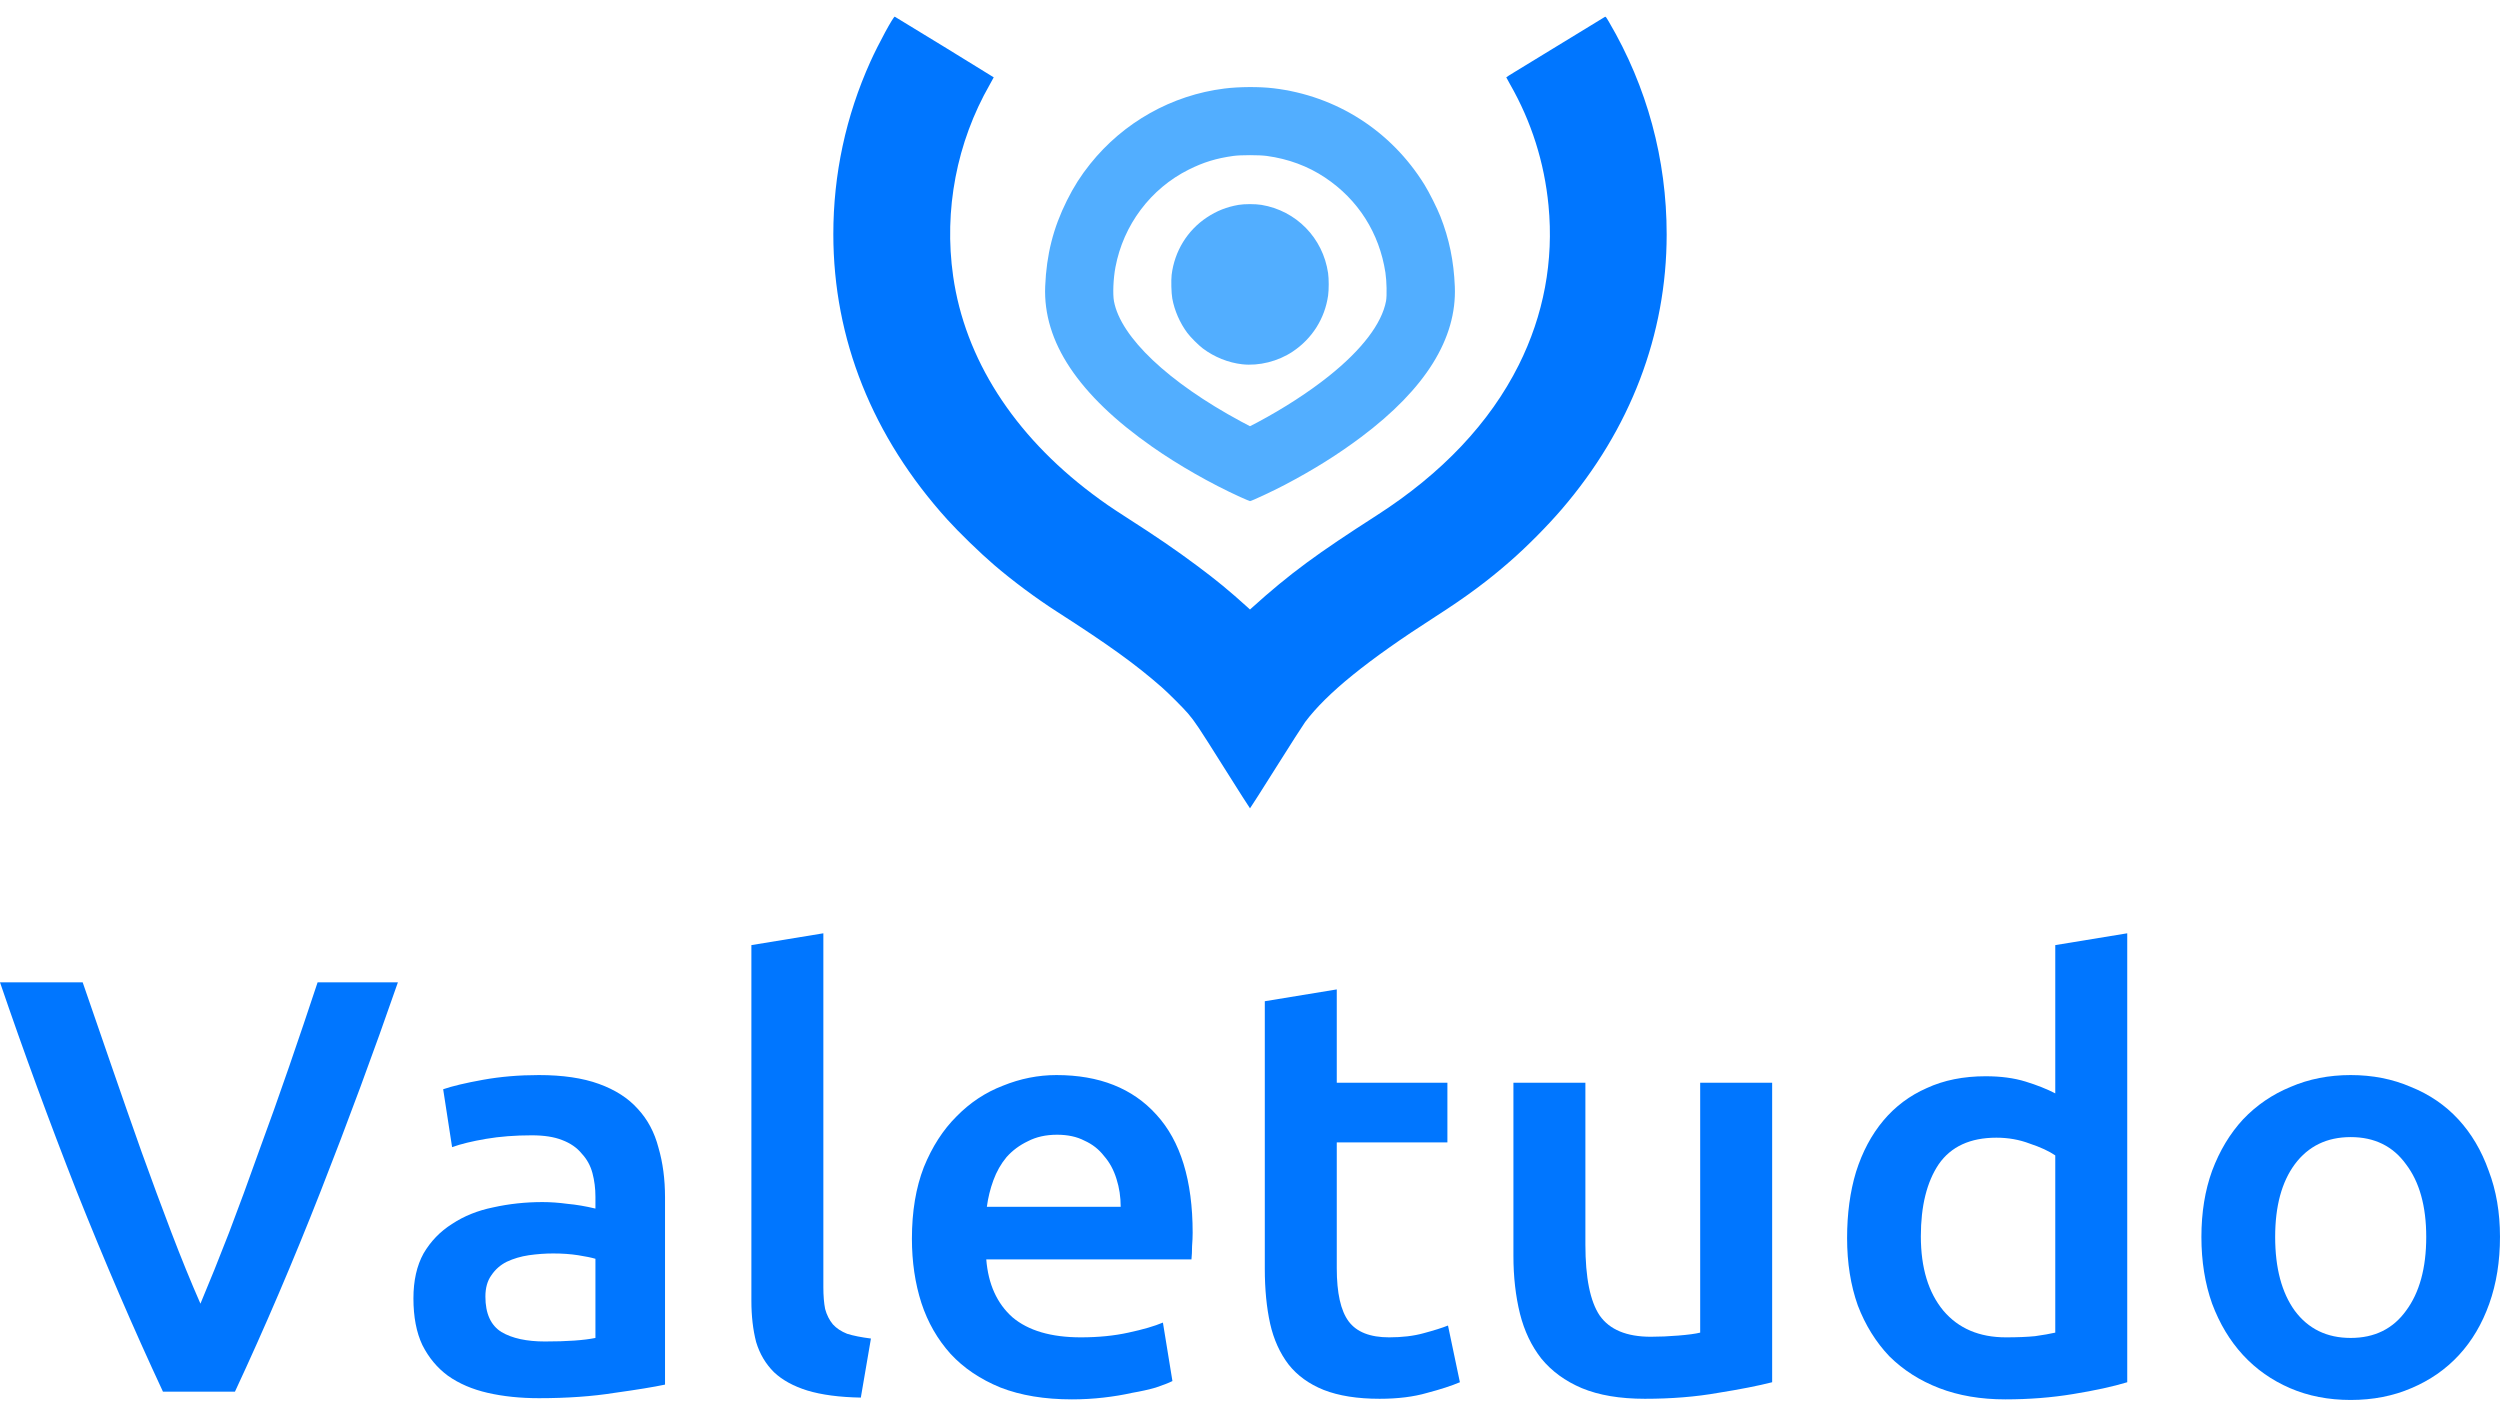
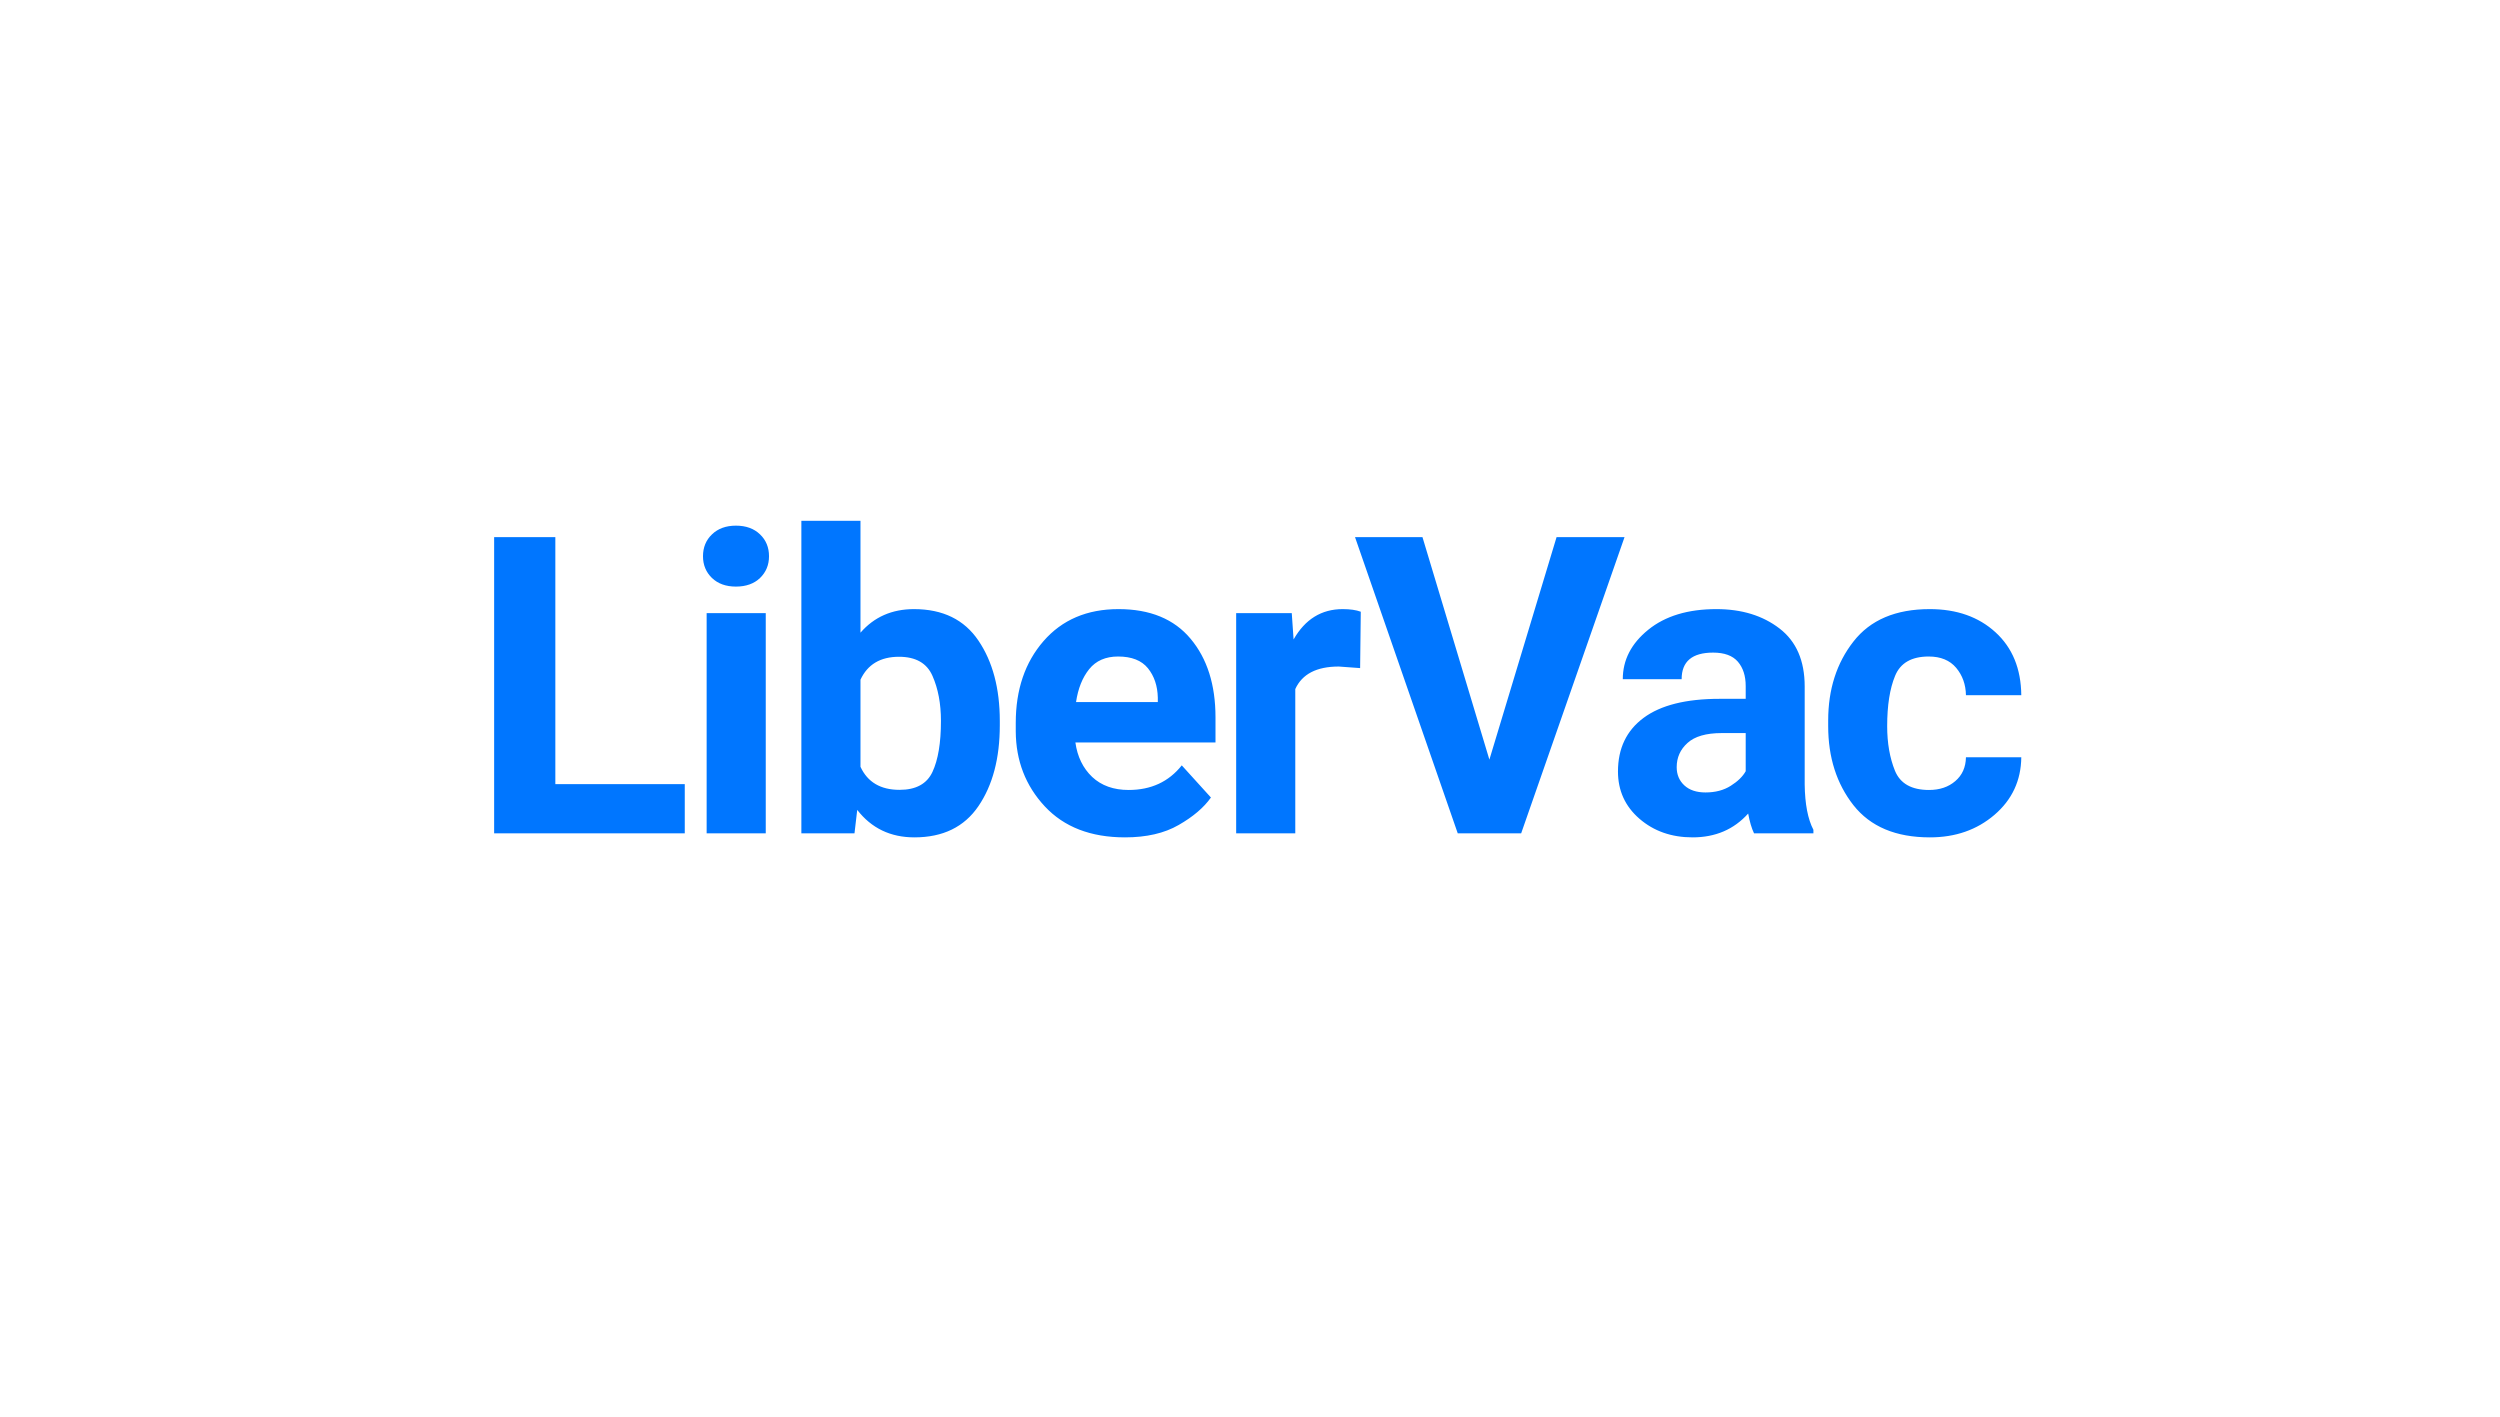
- <svg xmlns="http://www.w3.org/2000/svg" width="300" height="170" enable-background="new 0 0 600 400" version="1.1" viewBox="0 0 300 170" xml:space="preserve">
-   <g transform="matrix(.71374 0 0 .70886 -91.866 109.16)" fill="#0076ff" stroke-width="1px" aria-label="Valetudo">
-     <path d="m156.11 81.6q-7.5-16.2-14.5-33.9-6.9-17.7-12.9-35.4h13.9q2.4 7 4.9 14.3t5 14.4q2.5 7 5 13.6t4.9 12.1q2.3-5.5 4.8-12 2.5-6.6 5-13.7 2.6-7.1 5.1-14.4t4.8-14.3h13.5q-6.1 17.7-13 35.4t-14.4 33.9z" />
-     <path d="m220.32 73.1q5.6 0 8.5-0.6v-13.4q-1-0.3-2.9-0.6t-4.2-0.3q-2 0-4.1 0.3-2 0.3-3.7 1.1-1.6 0.8-2.6 2.3-1 1.4-1 3.6 0 4.3 2.7 6 2.7 1.6 7.3 1.6zm-1-45.1q6 0 10.1 1.5t6.5 4.2q2.5 2.7 3.5 6.6 1.1 3.8 1.1 8.4v31.7q-2.8 0.6-8.5 1.4-5.6 0.9-12.7 0.9-4.7 0-8.6-0.9t-6.7-2.9q-2.7-2-4.3-5.2-1.5-3.2-1.5-7.9 0-4.5 1.7-7.6 1.8-3.1 4.8-5 3-2 6.9-2.8 4-0.9 8.3-0.9 2 0 4.2 0.3 2.2 0.2 4.7 0.8v-2q0-2.1-0.5-4t-1.8-3.3q-1.2-1.5-3.3-2.3-2-0.8-5.1-0.8-4.2 0-7.7 0.6t-5.7 1.4l-1.5-9.8q2.3-0.8 6.7-1.6t9.4-0.8z" />
-     <path d="m273.44 82.6q-5.4-0.1-9-1.2-3.5-1.1-5.6-3.1-2.1-2.1-3-5.1-0.8-3.1-0.8-7v-60.2l12.1-2v59.9q0 2.2 0.3 3.7 0.4 1.5 1.3 2.6 0.9 1 2.4 1.6 1.6 0.5 4 0.8z" />
-     <path d="m282.03 55.7q0-6.9 2-12.1 2.1-5.2 5.5-8.6 3.4-3.5 7.8-5.2 4.4-1.8 9-1.8 10.8 0 16.8 6.7 6.1 6.7 6.1 20 0 1-0.1 2.3 0 1.2-0.1 2.2h-34.5q0.5 6.3 4.4 9.8 4 3.4 11.5 3.4 4.4 0 8-0.8 3.7-0.8 5.8-1.7l1.6 9.9q-1 0.5-2.8 1.1-1.7 0.5-4 0.9-2.2 0.5-4.8 0.8t-5.3 0.3q-6.9 0-12-2-5.1-2.1-8.4-5.7-3.3-3.7-4.9-8.6-1.6-5-1.6-10.9zm35.1-5.4q0-2.5-0.7-4.7-0.7-2.3-2.1-3.9-1.3-1.7-3.3-2.6-1.9-1-4.6-1-2.8 0-4.9 1.1-2.1 1-3.6 2.7-1.4 1.7-2.2 3.9t-1.1 4.5z" />
-     <path d="m341.36 15.5 12.1-2v15.8h18.6v10.1h-18.6v21.3q0 6.3 2 9t6.8 2.7q3.3 0 5.8-0.7 2.6-0.7 4.1-1.3l2 9.6q-2.1 0.9-5.5 1.8-3.4 1-8 1-5.6 0-9.4-1.5-3.7-1.5-5.9-4.3-2.2-2.9-3.1-6.9-0.9-4.1-0.9-9.3z" />
-     <path d="m426.66 80q-3.5 0.9-9.1 1.8-5.6 1-12.3 1-6.3 0-10.6-1.8-4.2-1.8-6.8-5-2.5-3.2-3.6-7.6-1.1-4.5-1.1-9.8v-29.3h12.1v27.4q0 8.4 2.4 12 2.5 3.6 8.6 3.6 2.2 0 4.6-0.2 2.5-0.2 3.7-0.5v-42.3h12.1z" />
-     <path d="m451.66 55.3q0 8 3.8 12.6 3.8 4.5 10.5 4.5 2.9 0 4.9-0.2 2.1-0.3 3.4-0.6v-30q-1.6-1.1-4.3-2-2.6-1-5.6-1-6.6 0-9.7 4.5-3 4.5-3 12.2zm34.7 24.7q-3.6 1.1-9.1 2-5.4 0.9-11.4 0.9-6.2 0-11.1-1.9t-8.4-5.4q-3.4-3.6-5.3-8.6-1.8-5.1-1.8-11.4 0-6.2 1.5-11.2 1.6-5.1 4.6-8.7t7.3-5.5q4.3-2 9.9-2 3.8 0 6.7 0.9t5 2v-25.1l12.1-2z" />
-     <path d="m549.03 55.4q0 6.2-1.8 11.3t-5.1 8.7-8 5.6q-4.6 2-10.2 2t-10.2-2-7.9-5.6-5.2-8.7q-1.8-5.1-1.8-11.3t1.8-11.2q1.9-5.1 5.2-8.7 3.4-3.6 8-5.5 4.6-2 10.1-2t10.1 2q4.7 1.9 8 5.5t5.1 8.7q1.9 5 1.9 11.2zm-12.4 0q0-7.8-3.4-12.3-3.3-4.6-9.3-4.6t-9.4 4.6q-3.3 4.5-3.3 12.3 0 7.9 3.3 12.5 3.4 4.6 9.4 4.6t9.3-4.6q3.4-4.6 3.4-12.5z" />
-   </g>
-   <g transform="matrix(1 0 0 .99999 61.718 -92.687)">
-     <path d="m85.148 184.77c-3.056-4.861-3.475-5.49-4.308-6.468-0.545-0.64-2.355-2.45-3.134-3.133-3.153-2.767-6.349-5.072-12.589-9.079-2.506-1.609-5.307-3.691-7.536-5.603-1.672-1.433-4.211-3.896-5.602-5.433-9.004-9.95-13.693-21.677-13.697-34.256-2e-3 -7.191 1.502-14.189 4.457-20.734 0.946-2.096 2.772-5.458 2.917-5.374 0.728 0.422 11.872 7.254 11.873 7.279 0.001 0.019-0.212 0.41-0.475 0.868-3.971 6.932-5.527 15.068-4.395 22.994 1.412 9.895 7.242 19.015 16.697 26.123 1.359 1.022 2.266 1.647 4.048 2.791 3.746 2.405 5.901 3.88 8.527 5.834 2.35 1.749 3.846 2.981 6.086 5.007l0.264 0.245 0.191-0.173c4.63-4.187 7.966-6.597 15.023-11.128 7.821-5.022 13.57-11.109 17.036-18.037 2.999-5.995 4.215-12.507 3.573-19.145-0.5-5.178-2.055-10.078-4.619-14.554-0.249-0.435-0.452-0.807-0.451-0.826 1e-3 -0.019 0.446-0.303 0.988-0.631 1.15-0.696 10.686-6.518 10.84-6.618 0.099-0.065 0.123-0.035 0.508 0.621 4.559 7.768 6.915 16.451 6.912 25.486-3e-3 12.007-4.347 23.379-12.596 32.978-1.73 2.013-4.105 4.41-6.129 6.184-2.732 2.396-5.321 4.316-9.024 6.694-8.149 5.233-13.017 9.172-15.631 12.647-0.217 0.289-1.786 2.738-3.487 5.442-1.7 2.704-3.11 4.917-3.133 4.917s-1.433-2.213-3.133-4.917z" fill="#0076ff" stroke-width=".05" />
-     <path d="m87.131 152.34c-3.579-1.63-7.415-3.819-10.594-6.044-4.419-3.093-7.683-6.231-9.842-9.463-2.13-3.188-3.13-6.466-2.99-9.8 0.159-3.812 0.965-6.992 2.602-10.275 0.832-1.669 1.671-2.989 2.795-4.394 3.999-5.003 9.795-8.26 16.106-9.051 1.774-0.222 4.189-0.236 5.893-0.033 7.538 0.897 14.11 5.096 18.12 11.577 0.572 0.924 1.511 2.796 1.906 3.8 1.062 2.699 1.611 5.362 1.734 8.425 0.25 6.214-3.514 12.263-11.228 18.044-2.823 2.116-5.691 3.911-9.175 5.744-1.404 0.739-4.012 1.957-4.175 1.952-0.037-1e-3 -0.559-0.214-1.15-0.484zm2.075-8.986c3.127-1.666 6.142-3.62 8.544-5.539 3.967-3.168 6.355-6.304 6.858-9.007 0.116-0.625 0.077-2.403-0.075-3.4-0.726-4.756-3.275-8.769-7.255-11.419-2.046-1.363-4.389-2.232-6.973-2.587-0.909-0.125-3.137-0.126-4.025-2e-3 -2.047 0.285-3.567 0.751-5.35 1.641-4.574 2.283-7.843 6.637-8.797 11.718-0.254 1.35-0.334 3.232-0.174 4.082 0.81 4.317 6.525 9.725 15.246 14.427 0.577 0.311 1.061 0.566 1.075 0.566 0.014-3e-5 0.431-0.216 0.926-0.479z" fill="#52aeff" stroke-width=".05" />
-     <path d="m87.331 136.4c-1.651-0.187-3.339-0.867-4.709-1.898-0.521-0.392-1.477-1.349-1.859-1.861-0.896-1.202-1.544-2.684-1.807-4.135-0.114-0.628-0.156-2.194-0.077-2.839 0.35-2.837 1.882-5.333 4.227-6.888 1.187-0.787 2.367-1.254 3.8-1.505 0.697-0.122 2.015-0.122 2.75-3e-4 4.181 0.693 7.381 3.97 7.997 8.188 0.099 0.675 0.1 2.001 0.002 2.687-0.393 2.762-1.91 5.166-4.247 6.729-1.757 1.175-4.057 1.751-6.077 1.522z" fill="#52aeff" stroke-width=".05" />
-   </g>
+ <svg xmlns="http://www.w3.org/2000/svg" width="300" height="170" version="1.1" viewBox="0 0 300 170">
+   <text x="150" y="100" text-anchor="middle" fill="#0076ff" font-family="Roboto, 'Helvetica Neue', Arial, sans-serif" font-size="50" font-weight="700" letter-spacing="-1.5">LiberVac</text>
</svg>
